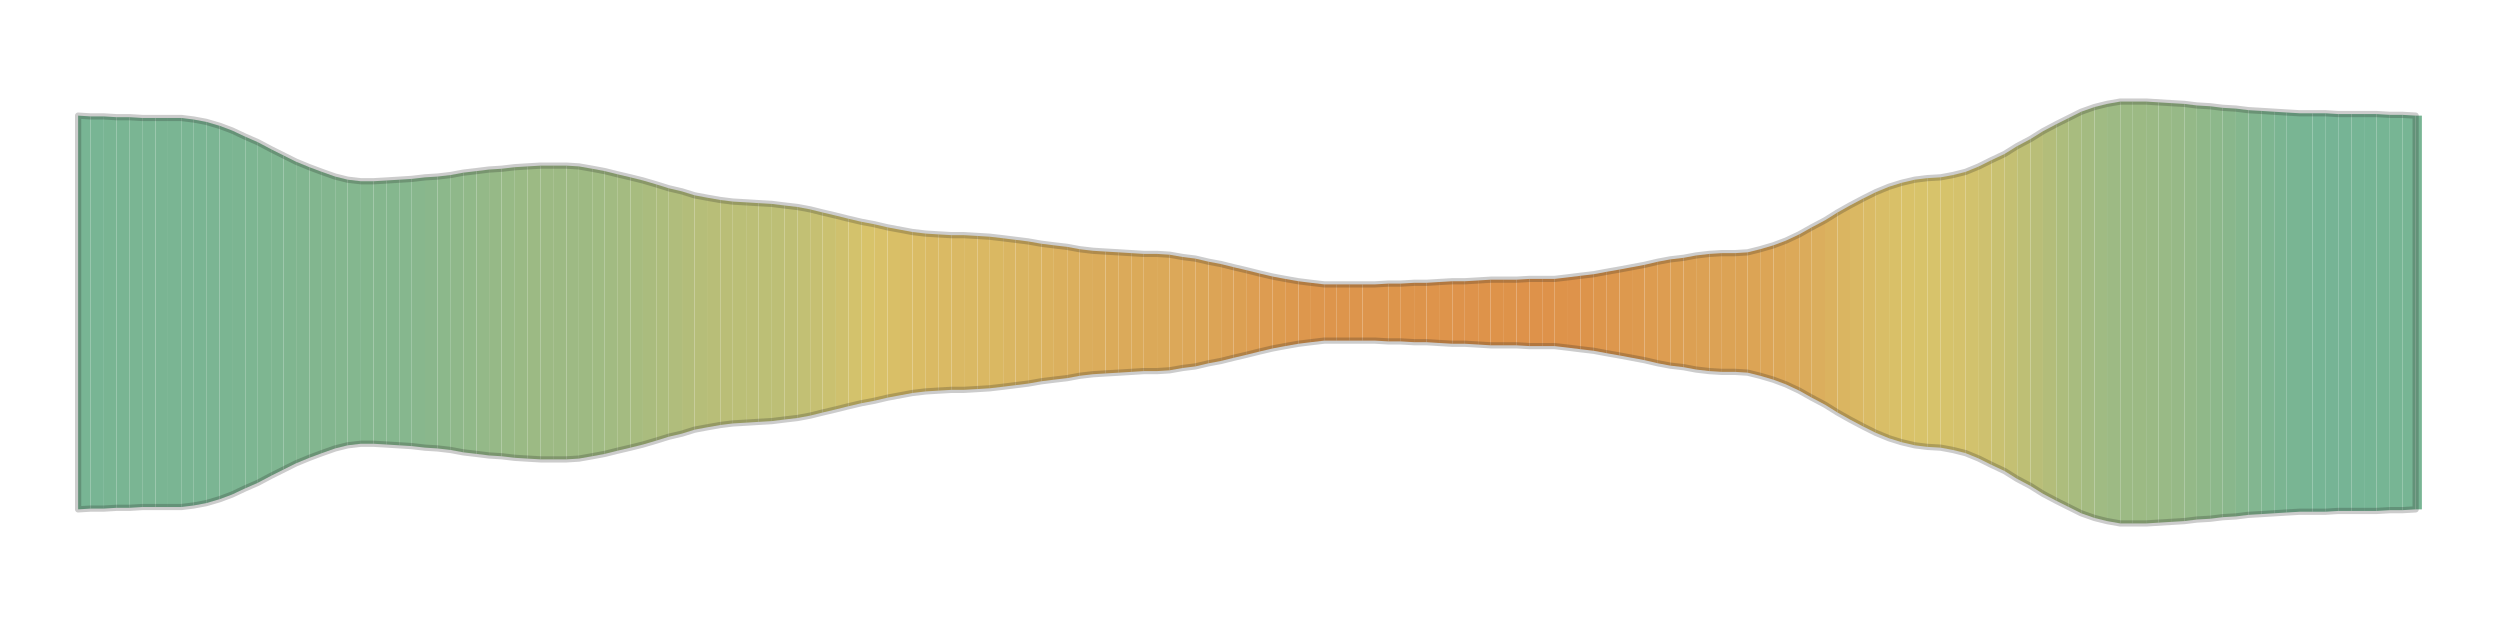
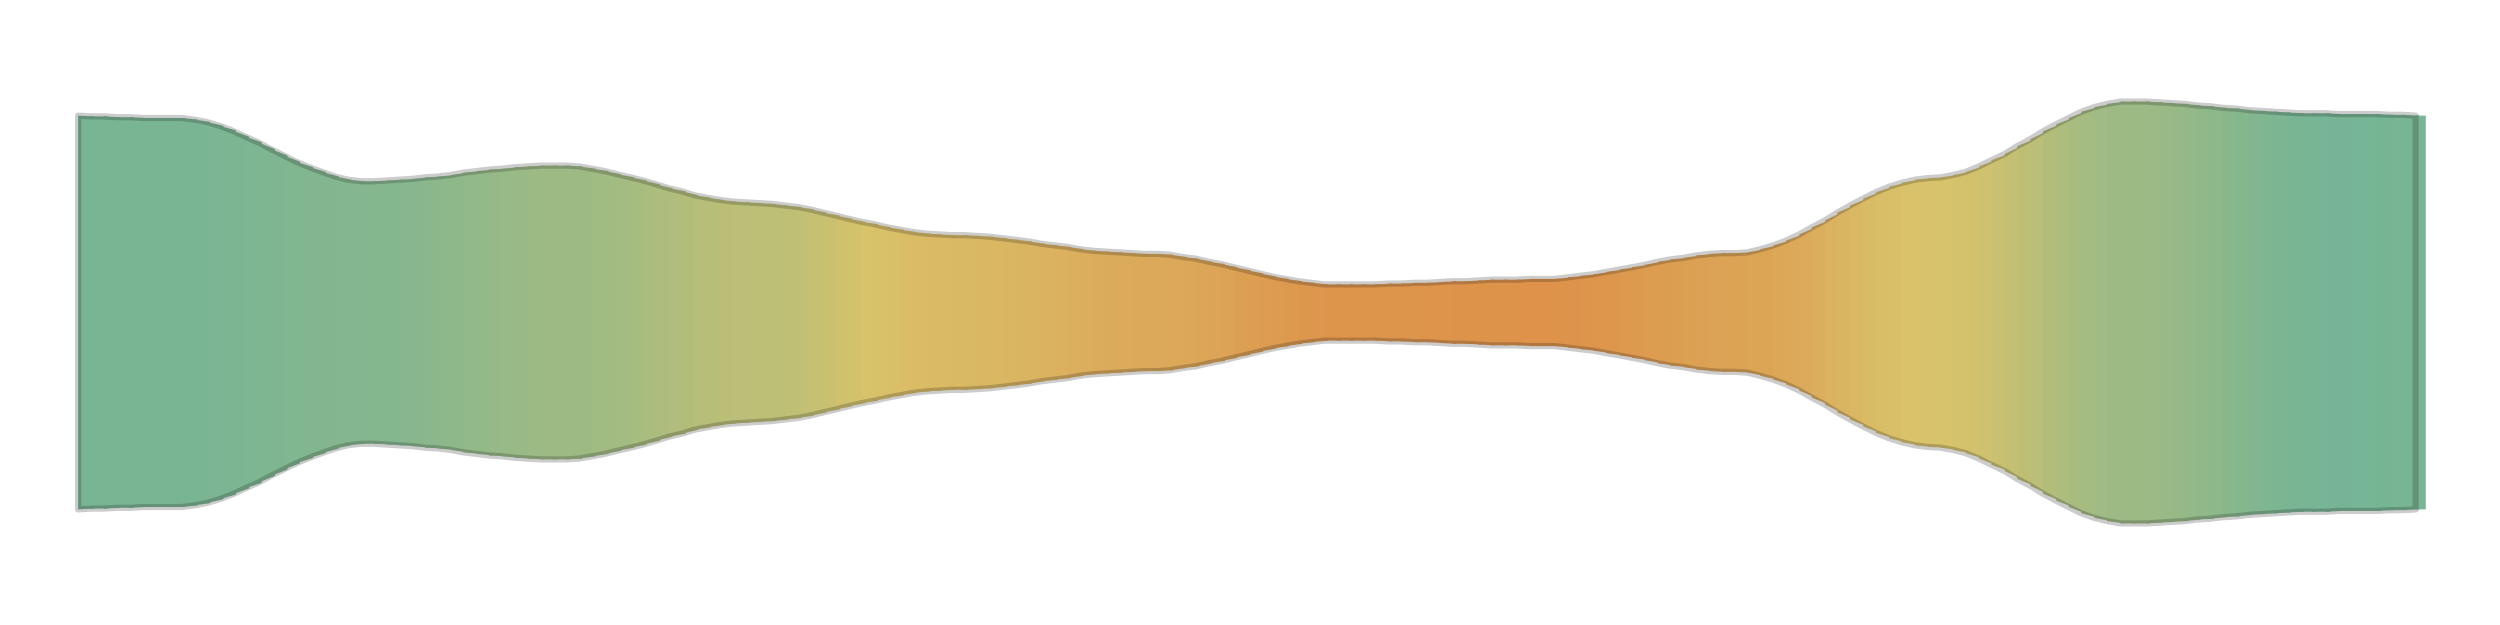
<svg xmlns="http://www.w3.org/2000/svg" viewBox="0 0 320 80" role="img">
-   <path d="M10.0 14.8 L11.6 14.9 L11.6 65.1 L10.0 65.2 Z" fill="rgb(120, 181, 148)" />
-   <path d="M11.6 14.9 L13.3 14.9 L13.3 65.1 L11.6 65.1 Z" fill="rgb(120, 181, 148)" />
-   <path d="M13.3 14.9 L14.9 15.0 L14.9 65.0 L13.3 65.1 Z" fill="rgb(121, 181, 147)" />
-   <path d="M14.9 15.0 L16.6 15.0 L16.6 65.0 L14.9 65.0 Z" fill="rgb(121, 181, 147)" />
-   <path d="M16.6 15.0 L18.2 15.1 L18.2 64.9 L16.6 65.0 Z" fill="rgb(122, 181, 147)" />
-   <path d="M18.2 15.1 L19.9 15.1 L19.9 64.9 L18.2 64.9 Z" fill="rgb(122, 181, 147)" />
-   <path d="M19.9 15.1 L21.5 15.1 L21.5 64.9 L19.9 64.9 Z" fill="rgb(122, 181, 147)" />
-   <path d="M21.5 15.1 L23.2 15.1 L23.2 64.9 L21.5 64.9 Z" fill="rgb(122, 181, 147)" />
-   <path d="M23.2 15.1 L24.8 15.3 L24.8 64.7 L23.2 64.9 Z" fill="rgb(122, 181, 147)" />
-   <path d="M24.8 15.3 L26.4 15.6 L26.4 64.4 L24.8 64.7 Z" fill="rgb(122, 181, 147)" />
-   <path d="M26.4 15.6 L28.1 16.1 L28.1 63.9 L26.4 64.4 Z" fill="rgb(123, 181, 147)" />
-   <path d="M28.1 16.1 L29.7 16.7 L29.7 63.3 L28.1 63.9 Z" fill="rgb(123, 181, 146)" />
-   <path d="M29.7 16.7 L31.4 17.5 L31.4 62.5 L29.7 63.3 Z" fill="rgb(124, 181, 146)" />
-   <path d="M31.4 17.5 L33.0 18.2 L33.0 61.8 L31.4 62.5 Z" fill="rgb(125, 182, 146)" />
-   <path d="M33.0 18.2 L34.7 19.1 L34.7 60.9 L33.0 61.8 Z" fill="rgb(126, 182, 145)" />
-   <path d="M34.7 19.1 L36.3 19.9 L36.3 60.1 L34.7 60.9 Z" fill="rgb(127, 182, 145)" />
-   <path d="M36.3 19.9 L37.9 20.7 L37.9 59.3 L36.3 60.1 Z" fill="rgb(128, 182, 144)" />
-   <path d="M37.9 20.7 L39.6 21.4 L39.6 58.6 L37.9 59.3 Z" fill="rgb(129, 182, 144)" />
-   <path d="M39.6 21.4 L41.2 22.0 L41.2 58.0 L39.6 58.6 Z" fill="rgb(130, 182, 143)" />
-   <path d="M41.2 22.0 L42.9 22.6 L42.9 57.4 L41.2 58.0 Z" fill="rgb(131, 182, 143)" />
-   <path d="M42.9 22.6 L44.5 23.0 L44.5 57.0 L42.9 57.4 Z" fill="rgb(132, 183, 143)" />
-   <path d="M44.5 23.0 L46.2 23.2 L46.2 56.8 L44.5 57.0 Z" fill="rgb(132, 183, 143)" />
-   <path d="M46.2 23.2 L47.8 23.2 L47.8 56.8 L46.2 56.8 Z" fill="rgb(132, 183, 142)" />
-   <path d="M47.8 23.2 L49.5 23.1 L49.5 56.9 L47.8 56.8 Z" fill="rgb(133, 183, 142)" />
-   <path d="M49.5 23.1 L51.1 23.0 L51.1 57.0 L49.5 56.9 Z" fill="rgb(133, 183, 142)" />
-   <path d="M51.1 23.0 L52.7 22.9 L52.7 57.1 L51.1 57.0 Z" fill="rgb(134, 183, 142)" />
-   <path d="M52.7 22.9 L54.4 22.7 L54.4 57.3 L52.7 57.1 Z" fill="rgb(136, 183, 141)" />
-   <path d="M54.4 22.7 L56.0 22.6 L56.0 57.4 L54.4 57.3 Z" fill="rgb(138, 183, 140)" />
-   <path d="M56.0 22.6 L57.7 22.4 L57.7 57.6 L56.0 57.4 Z" fill="rgb(140, 184, 139)" />
-   <path d="M57.7 22.4 L59.3 22.1 L59.3 57.9 L57.7 57.6 Z" fill="rgb(143, 184, 138)" />
-   <path d="M59.3 22.1 L61.0 21.9 L61.0 58.1 L59.3 57.9 Z" fill="rgb(145, 185, 137)" />
-   <path d="M61.0 21.9 L62.6 21.7 L62.6 58.3 L61.0 58.1 Z" fill="rgb(148, 185, 136)" />
-   <path d="M62.6 21.7 L64.2 21.6 L64.2 58.4 L62.6 58.3 Z" fill="rgb(150, 185, 135)" />
-   <path d="M64.2 21.6 L65.9 21.4 L65.9 58.6 L64.2 58.4 Z" fill="rgb(152, 186, 134)" />
-   <path d="M65.9 21.4 L67.5 21.3 L67.5 58.7 L65.9 58.6 Z" fill="rgb(154, 186, 133)" />
-   <path d="M67.5 21.3 L69.2 21.2 L69.2 58.8 L67.5 58.7 Z" fill="rgb(156, 186, 132)" />
-   <path d="M69.2 21.2 L70.8 21.2 L70.8 58.8 L69.2 58.8 Z" fill="rgb(157, 186, 132)" />
-   <path d="M70.8 21.2 L72.5 21.2 L72.5 58.8 L70.8 58.8 Z" fill="rgb(157, 186, 132)" />
-   <path d="M72.5 21.2 L74.1 21.3 L74.1 58.7 L72.5 58.8 Z" fill="rgb(158, 186, 132)" />
-   <path d="M74.1 21.3 L75.8 21.6 L75.8 58.4 L74.1 58.7 Z" fill="rgb(158, 186, 131)" />
-   <path d="M75.8 21.6 L77.4 21.9 L77.4 58.1 L75.8 58.4 Z" fill="rgb(160, 187, 131)" />
-   <path d="M77.4 21.9 L79.0 22.3 L79.0 57.7 L77.4 58.1 Z" fill="rgb(162, 187, 130)" />
-   <path d="M79.0 22.3 L80.7 22.7 L80.7 57.3 L79.0 57.7 Z" fill="rgb(164, 187, 129)" />
-   <path d="M80.7 22.7 L82.3 23.1 L82.3 56.9 L80.7 57.3 Z" fill="rgb(167, 188, 127)" />
-   <path d="M82.3 23.1 L84.0 23.6 L84.0 56.4 L82.3 56.9 Z" fill="rgb(170, 188, 126)" />
-   <path d="M84.0 23.6 L85.6 24.1 L85.6 55.9 L84.0 56.4 Z" fill="rgb(173, 189, 125)" />
-   <path d="M85.6 24.1 L87.3 24.5 L87.3 55.5 L85.6 55.9 Z" fill="rgb(176, 189, 124)" />
-   <path d="M87.3 24.5 L88.9 25.0 L88.9 55.0 L87.3 55.5 Z" fill="rgb(179, 189, 122)" />
-   <path d="M88.9 25.0 L90.5 25.3 L90.5 54.7 L88.9 55.0 Z" fill="rgb(182, 190, 121)" />
-   <path d="M90.5 25.3 L92.2 25.6 L92.2 54.4 L90.5 54.7 Z" fill="rgb(184, 190, 120)" />
-   <path d="M92.2 25.6 L93.8 25.8 L93.8 54.2 L92.2 54.4 Z" fill="rgb(186, 190, 119)" />
-   <path d="M93.8 25.8 L95.5 25.9 L95.5 54.1 L93.8 54.2 Z" fill="rgb(187, 191, 119)" />
-   <path d="M95.5 25.9 L97.1 26.0 L97.1 54.0 L95.5 54.1 Z" fill="rgb(188, 191, 119)" />
-   <path d="M97.1 26.0 L98.8 26.1 L98.8 53.9 L97.1 54.0 Z" fill="rgb(188, 191, 118)" />
-   <path d="M98.8 26.1 L100.4 26.3 L100.4 53.7 L98.8 53.9 Z" fill="rgb(189, 191, 118)" />
-   <path d="M100.4 26.3 L102.1 26.5 L102.1 53.5 L100.4 53.7 Z" fill="rgb(191, 191, 117)" />
-   <path d="M102.1 26.5 L103.7 26.8 L103.7 53.2 L102.1 53.5 Z" fill="rgb(194, 192, 116)" />
-   <path d="M103.7 26.8 L105.3 27.2 L105.3 52.8 L103.7 53.2 Z" fill="rgb(198, 192, 114)" />
-   <path d="M105.3 27.2 L107.0 27.6 L107.0 52.4 L105.3 52.8 Z" fill="rgb(202, 193, 112)" />
-   <path d="M107.0 27.6 L108.6 28.0 L108.6 52.0 L107.0 52.4 Z" fill="rgb(207, 193, 110)" />
-   <path d="M108.6 28.0 L110.3 28.4 L110.3 51.6 L108.6 52.0 Z" fill="rgb(211, 194, 108)" />
-   <path d="M110.3 28.4 L111.9 28.7 L111.9 51.3 L110.3 51.6 Z" fill="rgb(216, 195, 106)" />
-   <path d="M111.9 28.7 L113.6 29.1 L113.6 50.9 L111.9 51.3 Z" fill="rgb(217, 193, 105)" />
-   <path d="M113.6 29.1 L115.2 29.4 L115.2 50.6 L113.6 50.9 Z" fill="rgb(217, 191, 103)" />
-   <path d="M115.2 29.4 L116.8 29.7 L116.8 50.3 L115.2 50.6 Z" fill="rgb(218, 189, 102)" />
-   <path d="M116.8 29.7 L118.5 29.9 L118.5 50.1 L116.8 50.3 Z" fill="rgb(218, 188, 101)" />
-   <path d="M118.5 29.9 L120.1 30.0 L120.1 50.0 L118.5 50.1 Z" fill="rgb(218, 186, 100)" />
-   <path d="M120.1 30.0 L121.8 30.1 L121.8 49.9 L120.1 50.0 Z" fill="rgb(218, 186, 100)" />
-   <path d="M121.8 30.1 L123.4 30.1 L123.4 49.9 L121.8 49.9 Z" fill="rgb(218, 185, 100)" />
-   <path d="M123.4 30.1 L125.1 30.2 L125.1 49.8 L123.4 49.9 Z" fill="rgb(218, 185, 100)" />
-   <path d="M125.1 30.2 L126.7 30.3 L126.7 49.7 L125.1 49.8 Z" fill="rgb(218, 184, 99)" />
-   <path d="M126.7 30.3 L128.4 30.5 L128.4 49.5 L126.7 49.7 Z" fill="rgb(218, 184, 98)" />
-   <path d="M128.4 30.5 L130.0 30.7 L130.0 49.3 L128.4 49.5 Z" fill="rgb(218, 182, 98)" />
-   <path d="M130.0 30.7 L131.6 30.9 L131.6 49.1 L130.0 49.3 Z" fill="rgb(218, 181, 97)" />
-   <path d="M131.6 30.9 L133.3 31.2 L133.3 48.8 L131.6 49.1 Z" fill="rgb(218, 180, 96)" />
-   <path d="M133.3 31.2 L134.9 31.4 L134.9 48.6 L133.3 48.8 Z" fill="rgb(219, 178, 95)" />
-   <path d="M134.9 31.4 L136.6 31.6 L136.6 48.4 L134.9 48.6 Z" fill="rgb(219, 176, 94)" />
-   <path d="M136.6 31.6 L138.2 31.9 L138.2 48.1 L136.6 48.4 Z" fill="rgb(219, 175, 93)" />
-   <path d="M138.2 31.9 L139.9 32.1 L139.9 47.9 L138.2 48.1 Z" fill="rgb(219, 173, 92)" />
-   <path d="M139.9 32.1 L141.5 32.2 L141.5 47.8 L139.9 47.9 Z" fill="rgb(219, 172, 91)" />
-   <path d="M141.5 32.2 L143.2 32.3 L143.2 47.7 L141.5 47.8 Z" fill="rgb(219, 171, 90)" />
-   <path d="M143.2 32.3 L144.8 32.4 L144.8 47.6 L143.2 47.7 Z" fill="rgb(219, 170, 90)" />
-   <path d="M144.8 32.4 L146.4 32.5 L146.4 47.5 L144.8 47.6 Z" fill="rgb(219, 170, 89)" />
-   <path d="M146.4 32.5 L148.1 32.5 L148.1 47.5 L146.4 47.5 Z" fill="rgb(219, 169, 89)" />
-   <path d="M148.1 32.5 L149.7 32.6 L149.7 47.4 L148.1 47.5 Z" fill="rgb(219, 169, 89)" />
-   <path d="M149.7 32.6 L151.4 32.9 L151.4 47.1 L149.7 47.4 Z" fill="rgb(220, 168, 89)" />
-   <path d="M151.4 32.9 L153.0 33.1 L153.0 46.9 L151.4 47.1 Z" fill="rgb(220, 167, 88)" />
-   <path d="M153.0 33.1 L154.7 33.5 L154.7 46.5 L153.0 46.9 Z" fill="rgb(220, 166, 87)" />
-   <path d="M154.7 33.5 L156.3 33.8 L156.3 46.2 L154.7 46.5 Z" fill="rgb(220, 164, 86)" />
-   <path d="M156.3 33.8 L157.9 34.2 L157.9 45.8 L156.3 46.2 Z" fill="rgb(220, 162, 85)" />
-   <path d="M157.9 34.2 L159.6 34.6 L159.6 45.4 L157.9 45.8 Z" fill="rgb(220, 160, 83)" />
-   <path d="M159.6 34.6 L161.2 35.0 L161.2 45.0 L159.6 45.4 Z" fill="rgb(221, 158, 82)" />
-   <path d="M161.2 35.0 L162.9 35.4 L162.9 44.6 L161.2 45.0 Z" fill="rgb(221, 156, 81)" />
-   <path d="M162.9 35.4 L164.5 35.7 L164.5 44.3 L162.9 44.6 Z" fill="rgb(221, 155, 79)" />
-   <path d="M164.5 35.7 L166.2 36.0 L166.2 44.0 L164.5 44.3 Z" fill="rgb(221, 153, 78)" />
-   <path d="M166.2 36.0 L167.8 36.2 L167.8 43.8 L166.2 44.0 Z" fill="rgb(221, 151, 77)" />
-   <path d="M167.8 36.2 L169.5 36.4 L169.5 43.6 L167.8 43.8 Z" fill="rgb(221, 150, 77)" />
-   <path d="M169.5 36.4 L171.1 36.4 L171.1 43.6 L169.5 43.6 Z" fill="rgb(221, 149, 76)" />
-   <path d="M171.1 36.4 L172.7 36.4 L172.7 43.6 L171.1 43.6 Z" fill="rgb(221, 149, 76)" />
-   <path d="M172.7 36.4 L174.4 36.4 L174.4 43.6 L172.7 43.6 Z" fill="rgb(221, 149, 76)" />
-   <path d="M174.4 36.4 L176.0 36.4 L176.0 43.6 L174.4 43.6 Z" fill="rgb(221, 149, 76)" />
-   <path d="M176.0 36.4 L177.7 36.3 L177.7 43.7 L176.0 43.6 Z" fill="rgb(221, 149, 76)" />
-   <path d="M177.7 36.3 L179.3 36.3 L179.3 43.7 L177.7 43.7 Z" fill="rgb(221, 149, 75)" />
-   <path d="M179.3 36.3 L181.0 36.2 L181.0 43.8 L179.3 43.7 Z" fill="rgb(221, 148, 75)" />
-   <path d="M181.0 36.2 L182.6 36.2 L182.6 43.8 L181.0 43.8 Z" fill="rgb(221, 148, 75)" />
-   <path d="M182.6 36.2 L184.2 36.1 L184.2 43.9 L182.6 43.8 Z" fill="rgb(222, 148, 75)" />
-   <path d="M184.2 36.1 L185.9 36.0 L185.9 44.0 L184.2 43.9 Z" fill="rgb(222, 148, 75)" />
-   <path d="M185.9 36.0 L187.5 36.0 L187.5 44.0 L185.9 44.0 Z" fill="rgb(222, 147, 75)" />
-   <path d="M187.5 36.0 L189.2 35.9 L189.2 44.1 L187.5 44.0 Z" fill="rgb(222, 147, 75)" />
-   <path d="M189.2 35.9 L190.8 35.8 L190.8 44.2 L189.2 44.1 Z" fill="rgb(222, 147, 74)" />
-   <path d="M190.8 35.8 L192.5 35.8 L192.5 44.2 L190.8 44.2 Z" fill="rgb(222, 147, 74)" />
-   <path d="M192.5 35.8 L194.1 35.8 L194.1 44.2 L192.5 44.2 Z" fill="rgb(222, 147, 74)" />
-   <path d="M194.1 35.8 L195.8 35.7 L195.8 44.3 L194.1 44.2 Z" fill="rgb(222, 146, 74)" />
-   <path d="M195.8 35.7 L197.4 35.7 L197.4 44.3 L195.8 44.3 Z" fill="rgb(222, 146, 74)" />
-   <path d="M197.4 35.7 L199.0 35.7 L199.0 44.3 L197.4 44.3 Z" fill="rgb(222, 146, 74)" />
-   <path d="M199.0 35.7 L200.7 35.5 L200.7 44.5 L199.0 44.3 Z" fill="rgb(222, 147, 74)" />
-   <path d="M200.7 35.5 L202.3 35.3 L202.3 44.7 L200.7 44.5 Z" fill="rgb(222, 147, 75)" />
-   <path d="M202.3 35.3 L204.0 35.1 L204.0 44.9 L202.3 44.7 Z" fill="rgb(221, 148, 75)" />
-   <path d="M204.0 35.1 L205.6 34.8 L205.6 45.2 L204.0 44.9 Z" fill="rgb(221, 150, 76)" />
-   <path d="M205.6 34.8 L207.3 34.5 L207.3 45.5 L205.6 45.2 Z" fill="rgb(221, 151, 77)" />
-   <path d="M207.3 34.5 L208.9 34.2 L208.9 45.8 L207.3 45.5 Z" fill="rgb(221, 153, 78)" />
-   <path d="M208.9 34.2 L210.5 33.9 L210.5 46.1 L208.9 45.8 Z" fill="rgb(221, 154, 79)" />
-   <path d="M210.5 33.9 L212.2 33.5 L212.2 46.5 L210.5 46.1 Z" fill="rgb(221, 156, 80)" />
-   <path d="M212.2 33.5 L213.8 33.2 L213.8 46.8 L212.2 46.5 Z" fill="rgb(221, 157, 81)" />
-   <path d="M213.8 33.2 L215.5 33.0 L215.5 47.0 L213.8 46.8 Z" fill="rgb(220, 159, 82)" />
-   <path d="M215.5 33.0 L217.1 32.7 L217.1 47.3 L215.5 47.0 Z" fill="rgb(220, 160, 83)" />
-   <path d="M217.1 32.7 L218.8 32.5 L218.8 47.5 L217.1 47.3 Z" fill="rgb(220, 161, 84)" />
-   <path d="M218.8 32.5 L220.4 32.4 L220.4 47.6 L218.8 47.5 Z" fill="rgb(220, 162, 85)" />
-   <path d="M220.4 32.4 L222.1 32.4 L222.1 47.6 L220.4 47.6 Z" fill="rgb(220, 163, 85)" />
-   <path d="M222.1 32.4 L223.7 32.3 L223.7 47.7 L222.1 47.6 Z" fill="rgb(220, 163, 85)" />
-   <path d="M223.7 32.3 L225.3 31.9 L225.3 48.1 L223.7 47.7 Z" fill="rgb(220, 164, 85)" />
-   <path d="M225.3 31.9 L227.0 31.4 L227.0 48.6 L225.3 48.1 Z" fill="rgb(220, 165, 86)" />
-   <path d="M227.0 31.4 L228.6 30.8 L228.6 49.2 L227.0 48.6 Z" fill="rgb(220, 167, 87)" />
-   <path d="M228.6 30.8 L230.3 30.0 L230.3 50.0 L228.6 49.2 Z" fill="rgb(220, 169, 89)" />
-   <path d="M230.3 30.0 L231.9 29.1 L231.9 50.9 L230.3 50.0 Z" fill="rgb(219, 171, 91)" />
-   <path d="M231.9 29.1 L233.6 28.2 L233.6 51.8 L231.9 50.9 Z" fill="rgb(219, 174, 93)" />
-   <path d="M233.6 28.2 L235.2 27.2 L235.2 52.8 L233.6 51.8 Z" fill="rgb(219, 178, 95)" />
-   <path d="M235.2 27.2 L236.8 26.3 L236.8 53.7 L235.2 52.8 Z" fill="rgb(218, 181, 97)" />
-   <path d="M236.8 26.3 L238.5 25.4 L238.5 54.6 L236.8 53.7 Z" fill="rgb(218, 184, 99)" />
-   <path d="M238.5 25.4 L240.1 24.6 L240.1 55.4 L238.5 54.6 Z" fill="rgb(218, 187, 101)" />
-   <path d="M240.1 24.6 L241.8 23.9 L241.8 56.1 L240.1 55.4 Z" fill="rgb(217, 190, 103)" />
-   <path d="M241.8 23.9 L243.4 23.4 L243.4 56.6 L241.8 56.1 Z" fill="rgb(217, 192, 104)" />
-   <path d="M243.4 23.4 L245.1 23.0 L245.1 57.0 L243.4 56.6 Z" fill="rgb(217, 194, 105)" />
-   <path d="M245.1 23.0 L246.7 22.8 L246.7 57.2 L245.1 57.0 Z" fill="rgb(216, 195, 106)" />
-   <path d="M246.7 22.8 L248.4 22.7 L248.4 57.3 L246.7 57.2 Z" fill="rgb(215, 195, 107)" />
-   <path d="M248.4 22.7 L250.0 22.4 L250.0 57.6 L248.4 57.3 Z" fill="rgb(214, 195, 107)" />
-   <path d="M250.0 22.4 L251.6 22.0 L251.6 58.0 L250.0 57.6 Z" fill="rgb(213, 194, 108)" />
-   <path d="M251.6 22.0 L253.3 21.3 L253.3 58.7 L251.6 58.0 Z" fill="rgb(210, 194, 109)" />
-   <path d="M253.3 21.3 L254.9 20.5 L254.9 59.5 L253.3 58.7 Z" fill="rgb(206, 193, 111)" />
-   <path d="M254.9 20.5 L256.6 19.7 L256.6 60.3 L254.9 59.5 Z" fill="rgb(201, 193, 113)" />
-   <path d="M256.6 19.7 L258.2 18.7 L258.2 61.3 L256.6 60.3 Z" fill="rgb(196, 192, 115)" />
-   <path d="M258.2 18.7 L259.9 17.8 L259.9 62.2 L258.2 61.3 Z" fill="rgb(190, 191, 117)" />
-   <path d="M259.9 17.8 L261.5 16.8 L261.5 63.2 L259.9 62.2 Z" fill="rgb(185, 190, 120)" />
-   <path d="M261.5 16.8 L263.2 15.9 L263.2 64.1 L261.5 63.2 Z" fill="rgb(179, 189, 122)" />
-   <path d="M263.2 15.9 L264.8 15.1 L264.8 64.9 L263.2 64.1 Z" fill="rgb(173, 189, 125)" />
-   <path d="M264.8 15.1 L266.4 14.3 L266.4 65.7 L264.8 64.9 Z" fill="rgb(168, 188, 127)" />
-   <path d="M266.4 14.3 L268.1 13.7 L268.1 66.3 L266.4 65.7 Z" fill="rgb(164, 187, 129)" />
-   <path d="M268.1 13.7 L269.7 13.3 L269.7 66.7 L268.1 66.3 Z" fill="rgb(160, 187, 131)" />
-   <path d="M269.7 13.3 L271.4 13.0 L271.4 67.0 L269.7 66.7 Z" fill="rgb(157, 186, 132)" />
-   <path d="M271.4 13.0 L273.0 13.0 L273.0 67.0 L271.4 67.0 Z" fill="rgb(156, 186, 132)" />
-   <path d="M273.0 13.0 L274.7 13.0 L274.7 67.0 L273.0 67.0 Z" fill="rgb(156, 186, 132)" />
-   <path d="M274.7 13.0 L276.3 13.1 L276.3 66.9 L274.7 67.0 Z" fill="rgb(155, 186, 133)" />
-   <path d="M276.3 13.1 L277.9 13.2 L277.9 66.8 L276.3 66.9 Z" fill="rgb(153, 186, 134)" />
-   <path d="M277.9 13.2 L279.6 13.3 L279.6 66.7 L277.9 66.8 Z" fill="rgb(151, 185, 135)" />
-   <path d="M279.6 13.3 L281.2 13.5 L281.2 66.5 L279.6 66.7 Z" fill="rgb(148, 185, 136)" />
-   <path d="M281.2 13.5 L282.9 13.6 L282.9 66.4 L281.2 66.5 Z" fill="rgb(144, 184, 137)" />
-   <path d="M282.9 13.6 L284.5 13.8 L284.5 66.2 L282.9 66.4 Z" fill="rgb(141, 184, 139)" />
-   <path d="M284.5 13.8 L286.2 13.9 L286.2 66.1 L284.5 66.2 Z" fill="rgb(137, 183, 140)" />
-   <path d="M286.2 13.9 L287.8 14.1 L287.8 65.9 L286.2 66.1 Z" fill="rgb(133, 183, 142)" />
-   <path d="M287.8 14.1 L289.5 14.2 L289.5 65.8 L287.8 65.9 Z" fill="rgb(130, 182, 144)" />
-   <path d="M289.5 14.2 L291.1 14.3 L291.1 65.7 L289.5 65.8 Z" fill="rgb(126, 182, 145)" />
-   <path d="M291.1 14.3 L292.7 14.4 L292.7 65.6 L291.1 65.7 Z" fill="rgb(123, 181, 146)" />
-   <path d="M292.7 14.4 L294.4 14.5 L294.4 65.5 L292.7 65.6 Z" fill="rgb(121, 181, 147)" />
-   <path d="M294.4 14.5 L296.0 14.5 L296.0 65.5 L294.4 65.5 Z" fill="rgb(119, 181, 148)" />
-   <path d="M296.0 14.5 L297.7 14.5 L297.7 65.5 L296.0 65.5 Z" fill="rgb(118, 181, 149)" />
-   <path d="M297.7 14.5 L299.3 14.6 L299.3 65.4 L297.7 65.5 Z" fill="rgb(118, 180, 149)" />
-   <path d="M299.3 14.6 L301.0 14.6 L301.0 65.4 L299.3 65.4 Z" fill="rgb(118, 180, 149)" />
-   <path d="M301.0 14.6 L302.6 14.6 L302.6 65.4 L301.0 65.4 Z" fill="rgb(118, 181, 149)" />
-   <path d="M302.6 14.6 L304.2 14.6 L304.2 65.4 L302.6 65.4 Z" fill="rgb(118, 181, 149)" />
-   <path d="M304.2 14.6 L305.9 14.7 L305.9 65.3 L304.2 65.4 Z" fill="rgb(118, 181, 148)" />
-   <path d="M305.9 14.7 L307.5 14.7 L307.5 65.3 L305.9 65.3 Z" fill="rgb(119, 181, 148)" />
-   <path d="M307.5 14.7 L309.2 14.8 L309.2 65.2 L307.5 65.3 Z" fill="rgb(119, 181, 148)" />
-   <path d="M309.2 14.8 L310.0 14.8 L310.0 65.2 L309.2 65.2 Z" fill="rgb(120, 181, 148)" />
+   <path d="M10.0 14.8 L12.1 14.9 L12.1 65.1 L10.0 65.2 Z" fill="rgb(120, 181, 148)" />
+   <path d="M11.6 14.9 L13.8 14.9 L13.8 65.1 L11.6 65.1 Z" fill="rgb(120, 181, 148)" />
+   <path d="M13.3 14.9 L15.4 15.0 L15.4 65.0 L13.3 65.1 Z" fill="rgb(121, 181, 147)" />
+   <path d="M14.9 15.0 L17.1 15.0 L17.1 65.0 L14.9 65.0 Z" fill="rgb(121, 181, 147)" />
+   <path d="M16.6 15.0 L18.7 15.1 L18.7 64.9 L16.6 65.0 Z" fill="rgb(122, 181, 147)" />
+   <path d="M18.2 15.1 L20.4 15.1 L20.4 64.9 L18.2 64.9 Z" fill="rgb(122, 181, 147)" />
+   <path d="M19.9 15.1 L22.0 15.1 L22.0 64.9 L19.9 64.9 Z" fill="rgb(122, 181, 147)" />
+   <path d="M21.5 15.1 L23.7 15.1 L23.7 64.9 L21.5 64.9 Z" fill="rgb(122, 181, 147)" />
+   <path d="M23.2 15.1 L25.3 15.3 L25.3 64.7 L23.2 64.9 Z" fill="rgb(122, 181, 147)" />
+   <path d="M24.8 15.3 L26.9 15.6 L26.9 64.4 L24.8 64.7 Z" fill="rgb(122, 181, 147)" />
+   <path d="M26.4 15.6 L28.6 16.1 L28.6 63.9 L26.4 64.4 Z" fill="rgb(123, 181, 147)" />
+   <path d="M28.1 16.1 L30.2 16.7 L30.2 63.3 L28.1 63.9 Z" fill="rgb(123, 181, 146)" />
+   <path d="M29.7 16.7 L31.9 17.5 L31.9 62.5 L29.7 63.3 Z" fill="rgb(124, 181, 146)" />
+   <path d="M31.4 17.5 L33.5 18.2 L33.5 61.8 L31.4 62.5 Z" fill="rgb(125, 182, 146)" />
+   <path d="M33.0 18.2 L35.2 19.1 L35.2 60.9 L33.0 61.8 Z" fill="rgb(126, 182, 145)" />
+   <path d="M34.7 19.1 L36.8 19.9 L36.8 60.1 L34.7 60.9 Z" fill="rgb(127, 182, 145)" />
+   <path d="M36.3 19.9 L38.4 20.7 L38.4 59.3 L36.3 60.1 Z" fill="rgb(128, 182, 144)" />
+   <path d="M37.9 20.7 L40.1 21.4 L40.1 58.6 L37.9 59.3 Z" fill="rgb(129, 182, 144)" />
+   <path d="M39.6 21.4 L41.7 22.0 L41.7 58.0 L39.6 58.6 Z" fill="rgb(130, 182, 143)" />
+   <path d="M41.2 22.0 L43.4 22.6 L43.4 57.4 L41.2 58.0 Z" fill="rgb(131, 182, 143)" />
+   <path d="M42.9 22.6 L45.0 23.0 L45.0 57.0 L42.9 57.4 Z" fill="rgb(132, 183, 143)" />
+   <path d="M44.5 23.0 L46.7 23.2 L46.7 56.8 L44.5 57.0 Z" fill="rgb(132, 183, 143)" />
+   <path d="M46.2 23.2 L48.3 23.2 L48.3 56.8 L46.2 56.8 Z" fill="rgb(132, 183, 142)" />
+   <path d="M47.8 23.2 L50.0 23.1 L50.0 56.9 L47.8 56.8 Z" fill="rgb(133, 183, 142)" />
+   <path d="M49.5 23.1 L51.6 23.0 L51.6 57.0 L49.5 56.9 Z" fill="rgb(133, 183, 142)" />
+   <path d="M51.1 23.0 L53.2 22.9 L53.2 57.1 L51.1 57.0 Z" fill="rgb(134, 183, 142)" />
+   <path d="M52.7 22.9 L54.9 22.7 L54.9 57.3 L52.7 57.1 Z" fill="rgb(136, 183, 141)" />
+   <path d="M54.4 22.7 L56.5 22.6 L56.5 57.4 L54.4 57.3 Z" fill="rgb(138, 183, 140)" />
+   <path d="M56.0 22.6 L58.2 22.4 L58.2 57.6 L56.0 57.4 Z" fill="rgb(140, 184, 139)" />
+   <path d="M57.7 22.4 L59.8 22.1 L59.8 57.9 L57.7 57.6 Z" fill="rgb(143, 184, 138)" />
+   <path d="M59.3 22.1 L61.5 21.9 L61.5 58.1 L59.3 57.9 Z" fill="rgb(145, 185, 137)" />
+   <path d="M61.0 21.9 L63.1 21.7 L63.1 58.3 L61.0 58.1 Z" fill="rgb(148, 185, 136)" />
+   <path d="M62.6 21.7 L64.7 21.6 L64.7 58.4 L62.6 58.3 Z" fill="rgb(150, 185, 135)" />
+   <path d="M64.2 21.6 L66.4 21.4 L66.4 58.6 L64.2 58.4 Z" fill="rgb(152, 186, 134)" />
+   <path d="M65.9 21.4 L68.0 21.3 L68.0 58.7 L65.9 58.6 Z" fill="rgb(154, 186, 133)" />
+   <path d="M67.5 21.3 L69.7 21.2 L69.7 58.8 L67.5 58.7 Z" fill="rgb(156, 186, 132)" />
+   <path d="M69.2 21.2 L71.3 21.2 L71.3 58.8 L69.2 58.8 Z" fill="rgb(157, 186, 132)" />
+   <path d="M70.8 21.2 L73.0 21.2 L73.0 58.8 L70.8 58.8 Z" fill="rgb(157, 186, 132)" />
+   <path d="M72.5 21.2 L74.6 21.3 L74.6 58.7 L72.5 58.8 Z" fill="rgb(158, 186, 132)" />
+   <path d="M74.1 21.3 L76.3 21.6 L76.3 58.4 L74.1 58.7 Z" fill="rgb(158, 186, 131)" />
+   <path d="M75.8 21.6 L77.9 21.9 L77.9 58.1 L75.8 58.4 Z" fill="rgb(160, 187, 131)" />
+   <path d="M77.4 21.9 L79.5 22.3 L79.5 57.7 L77.4 58.1 Z" fill="rgb(162, 187, 130)" />
+   <path d="M79.0 22.3 L81.2 22.7 L81.2 57.3 L79.0 57.7 Z" fill="rgb(164, 187, 129)" />
+   <path d="M80.7 22.7 L82.8 23.1 L82.8 56.9 L80.7 57.3 Z" fill="rgb(167, 188, 127)" />
+   <path d="M82.3 23.1 L84.5 23.6 L84.5 56.4 L82.3 56.9 Z" fill="rgb(170, 188, 126)" />
+   <path d="M84.0 23.6 L86.1 24.1 L86.1 55.9 L84.0 56.4 Z" fill="rgb(173, 189, 125)" />
+   <path d="M85.6 24.1 L87.8 24.5 L87.8 55.5 L85.6 55.9 Z" fill="rgb(176, 189, 124)" />
+   <path d="M87.3 24.5 L89.4 25.0 L89.4 55.0 L87.3 55.5 Z" fill="rgb(179, 189, 122)" />
+   <path d="M88.9 25.0 L91.0 25.3 L91.0 54.7 L88.9 55.0 Z" fill="rgb(182, 190, 121)" />
+   <path d="M90.5 25.3 L92.7 25.6 L92.7 54.4 L90.5 54.7 Z" fill="rgb(184, 190, 120)" />
+   <path d="M92.2 25.6 L94.3 25.8 L94.3 54.2 L92.2 54.4 Z" fill="rgb(186, 190, 119)" />
+   <path d="M93.8 25.8 L96.0 25.9 L96.0 54.1 L93.8 54.2 Z" fill="rgb(187, 191, 119)" />
+   <path d="M95.5 25.9 L97.6 26.0 L97.6 54.0 L95.5 54.1 Z" fill="rgb(188, 191, 119)" />
+   <path d="M97.1 26.0 L99.3 26.1 L99.3 53.9 L97.1 54.0 Z" fill="rgb(188, 191, 118)" />
+   <path d="M98.8 26.1 L100.9 26.3 L100.9 53.7 L98.8 53.9 Z" fill="rgb(189, 191, 118)" />
+   <path d="M100.4 26.3 L102.6 26.5 L102.6 53.5 L100.4 53.7 Z" fill="rgb(191, 191, 117)" />
+   <path d="M102.1 26.5 L104.2 26.8 L104.2 53.2 L102.1 53.5 Z" fill="rgb(194, 192, 116)" />
+   <path d="M103.7 26.8 L105.8 27.2 L105.8 52.8 L103.7 53.2 Z" fill="rgb(198, 192, 114)" />
+   <path d="M105.3 27.2 L107.5 27.6 L107.5 52.4 L105.3 52.8 Z" fill="rgb(202, 193, 112)" />
+   <path d="M107.0 27.6 L109.1 28.0 L109.1 52.0 L107.0 52.4 Z" fill="rgb(207, 193, 110)" />
+   <path d="M108.6 28.0 L110.8 28.4 L110.8 51.6 L108.6 52.0 Z" fill="rgb(211, 194, 108)" />
+   <path d="M110.3 28.4 L112.4 28.7 L112.4 51.3 L110.3 51.6 Z" fill="rgb(216, 195, 106)" />
+   <path d="M111.9 28.7 L114.1 29.1 L114.1 50.9 L111.9 51.3 Z" fill="rgb(217, 193, 105)" />
+   <path d="M113.6 29.1 L115.7 29.4 L115.7 50.6 L113.6 50.9 Z" fill="rgb(217, 191, 103)" />
+   <path d="M115.2 29.4 L117.3 29.7 L117.3 50.3 L115.2 50.6 Z" fill="rgb(218, 189, 102)" />
+   <path d="M116.8 29.7 L119.0 29.9 L119.0 50.1 L116.8 50.3 Z" fill="rgb(218, 188, 101)" />
+   <path d="M118.5 29.9 L120.6 30.0 L120.6 50.0 L118.5 50.1 Z" fill="rgb(218, 186, 100)" />
+   <path d="M120.1 30.0 L122.3 30.1 L122.3 49.9 L120.1 50.0 Z" fill="rgb(218, 186, 100)" />
+   <path d="M121.8 30.1 L123.9 30.1 L123.9 49.9 L121.8 49.9 Z" fill="rgb(218, 185, 100)" />
+   <path d="M123.4 30.1 L125.6 30.2 L125.6 49.8 L123.4 49.9 Z" fill="rgb(218, 185, 100)" />
+   <path d="M125.1 30.2 L127.2 30.3 L127.2 49.7 L125.1 49.8 Z" fill="rgb(218, 184, 99)" />
+   <path d="M126.7 30.3 L128.9 30.5 L128.9 49.5 L126.7 49.7 Z" fill="rgb(218, 184, 98)" />
+   <path d="M128.4 30.5 L130.5 30.7 L130.5 49.3 L128.4 49.5 Z" fill="rgb(218, 182, 98)" />
+   <path d="M130.0 30.7 L132.1 30.9 L132.1 49.1 L130.0 49.3 Z" fill="rgb(218, 181, 97)" />
+   <path d="M131.6 30.9 L133.8 31.2 L133.8 48.8 L131.6 49.1 Z" fill="rgb(218, 180, 96)" />
+   <path d="M133.3 31.2 L135.4 31.4 L135.4 48.6 L133.3 48.8 Z" fill="rgb(219, 178, 95)" />
+   <path d="M134.9 31.4 L137.1 31.6 L137.1 48.4 L134.9 48.6 Z" fill="rgb(219, 176, 94)" />
+   <path d="M136.6 31.6 L138.7 31.9 L138.7 48.1 L136.6 48.4 Z" fill="rgb(219, 175, 93)" />
+   <path d="M138.2 31.9 L140.4 32.1 L140.4 47.9 L138.2 48.1 Z" fill="rgb(219, 173, 92)" />
+   <path d="M139.9 32.1 L142.0 32.2 L142.0 47.8 L139.9 47.9 Z" fill="rgb(219, 172, 91)" />
+   <path d="M141.5 32.2 L143.7 32.3 L143.7 47.7 L141.5 47.8 Z" fill="rgb(219, 171, 90)" />
+   <path d="M143.2 32.3 L145.3 32.4 L145.3 47.6 L143.2 47.7 Z" fill="rgb(219, 170, 90)" />
+   <path d="M144.8 32.4 L146.9 32.5 L146.9 47.5 L144.8 47.6 Z" fill="rgb(219, 170, 89)" />
+   <path d="M146.4 32.5 L148.6 32.5 L148.6 47.5 L146.4 47.5 Z" fill="rgb(219, 169, 89)" />
+   <path d="M148.1 32.5 L150.2 32.6 L150.2 47.4 L148.1 47.5 Z" fill="rgb(219, 169, 89)" />
+   <path d="M149.7 32.6 L151.9 32.9 L151.9 47.1 L149.7 47.4 Z" fill="rgb(220, 168, 89)" />
+   <path d="M151.4 32.9 L153.5 33.1 L153.5 46.9 L151.4 47.1 Z" fill="rgb(220, 167, 88)" />
+   <path d="M153.0 33.1 L155.2 33.5 L155.2 46.5 L153.0 46.9 Z" fill="rgb(220, 166, 87)" />
+   <path d="M154.7 33.5 L156.8 33.8 L156.8 46.2 L154.7 46.5 Z" fill="rgb(220, 164, 86)" />
+   <path d="M156.3 33.8 L158.4 34.2 L158.4 45.8 L156.3 46.2 Z" fill="rgb(220, 162, 85)" />
+   <path d="M157.9 34.2 L160.1 34.6 L160.1 45.4 L157.9 45.8 Z" fill="rgb(220, 160, 83)" />
+   <path d="M159.6 34.6 L161.7 35.0 L161.7 45.0 L159.6 45.4 Z" fill="rgb(221, 158, 82)" />
+   <path d="M161.2 35.0 L163.4 35.4 L163.4 44.6 L161.2 45.0 Z" fill="rgb(221, 156, 81)" />
+   <path d="M162.9 35.4 L165.0 35.7 L165.0 44.3 L162.9 44.6 Z" fill="rgb(221, 155, 79)" />
+   <path d="M164.5 35.7 L166.7 36.0 L166.7 44.0 L164.5 44.3 Z" fill="rgb(221, 153, 78)" />
+   <path d="M166.2 36.0 L168.3 36.2 L168.3 43.8 L166.2 44.0 Z" fill="rgb(221, 151, 77)" />
+   <path d="M167.8 36.2 L170.0 36.4 L170.0 43.6 L167.8 43.8 Z" fill="rgb(221, 150, 77)" />
+   <path d="M169.5 36.4 L171.6 36.4 L171.6 43.6 L169.5 43.6 Z" fill="rgb(221, 149, 76)" />
+   <path d="M171.1 36.4 L173.2 36.4 L173.2 43.6 L171.1 43.6 Z" fill="rgb(221, 149, 76)" />
+   <path d="M172.7 36.4 L174.9 36.4 L174.9 43.6 L172.7 43.6 Z" fill="rgb(221, 149, 76)" />
+   <path d="M174.4 36.4 L176.5 36.4 L176.5 43.6 L174.4 43.6 Z" fill="rgb(221, 149, 76)" />
+   <path d="M176.0 36.4 L178.2 36.3 L178.2 43.7 L176.0 43.6 Z" fill="rgb(221, 149, 76)" />
+   <path d="M177.7 36.3 L179.8 36.3 L179.8 43.7 L177.7 43.7 Z" fill="rgb(221, 149, 75)" />
+   <path d="M179.3 36.3 L181.5 36.2 L181.5 43.8 L179.3 43.7 Z" fill="rgb(221, 148, 75)" />
+   <path d="M181.0 36.2 L183.1 36.2 L183.1 43.8 L181.0 43.8 Z" fill="rgb(221, 148, 75)" />
+   <path d="M182.6 36.2 L184.7 36.1 L184.7 43.9 L182.6 43.8 Z" fill="rgb(222, 148, 75)" />
+   <path d="M184.2 36.1 L186.4 36.0 L186.4 44.0 L184.2 43.9 Z" fill="rgb(222, 148, 75)" />
+   <path d="M185.9 36.0 L188.0 36.0 L188.0 44.0 L185.9 44.0 Z" fill="rgb(222, 147, 75)" />
+   <path d="M187.5 36.0 L189.7 35.9 L189.7 44.1 L187.5 44.0 Z" fill="rgb(222, 147, 75)" />
+   <path d="M189.2 35.9 L191.3 35.8 L191.3 44.2 L189.2 44.1 Z" fill="rgb(222, 147, 74)" />
+   <path d="M190.8 35.8 L193.0 35.8 L193.0 44.2 L190.8 44.2 Z" fill="rgb(222, 147, 74)" />
+   <path d="M192.5 35.8 L194.6 35.8 L194.6 44.2 L192.5 44.2 Z" fill="rgb(222, 147, 74)" />
+   <path d="M194.1 35.8 L196.3 35.7 L196.3 44.3 L194.1 44.2 Z" fill="rgb(222, 146, 74)" />
+   <path d="M195.8 35.7 L197.9 35.7 L197.9 44.3 L195.8 44.3 Z" fill="rgb(222, 146, 74)" />
+   <path d="M197.4 35.7 L199.5 35.7 L199.5 44.3 L197.4 44.3 Z" fill="rgb(222, 146, 74)" />
+   <path d="M199.0 35.7 L201.2 35.5 L201.2 44.5 L199.0 44.3 Z" fill="rgb(222, 147, 74)" />
+   <path d="M200.7 35.5 L202.8 35.3 L202.8 44.7 L200.7 44.5 Z" fill="rgb(222, 147, 75)" />
+   <path d="M202.3 35.3 L204.5 35.1 L204.5 44.9 L202.3 44.7 Z" fill="rgb(221, 148, 75)" />
+   <path d="M204.0 35.1 L206.1 34.8 L206.1 45.2 L204.0 44.9 Z" fill="rgb(221, 150, 76)" />
+   <path d="M205.6 34.8 L207.8 34.5 L207.8 45.5 L205.6 45.2 Z" fill="rgb(221, 151, 77)" />
+   <path d="M207.3 34.5 L209.4 34.2 L209.4 45.8 L207.3 45.5 Z" fill="rgb(221, 153, 78)" />
+   <path d="M208.9 34.2 L211.0 33.9 L211.0 46.1 L208.9 45.8 Z" fill="rgb(221, 154, 79)" />
+   <path d="M210.5 33.9 L212.7 33.5 L212.7 46.5 L210.5 46.1 Z" fill="rgb(221, 156, 80)" />
+   <path d="M212.2 33.5 L214.3 33.2 L214.3 46.8 L212.2 46.5 Z" fill="rgb(221, 157, 81)" />
+   <path d="M213.8 33.2 L216.0 33.0 L216.0 47.0 L213.8 46.8 Z" fill="rgb(220, 159, 82)" />
+   <path d="M215.5 33.0 L217.6 32.7 L217.6 47.3 L215.5 47.0 Z" fill="rgb(220, 160, 83)" />
+   <path d="M217.1 32.7 L219.3 32.5 L219.3 47.5 L217.1 47.3 Z" fill="rgb(220, 161, 84)" />
+   <path d="M218.8 32.5 L220.9 32.4 L220.9 47.6 L218.8 47.5 Z" fill="rgb(220, 162, 85)" />
+   <path d="M220.4 32.4 L222.6 32.4 L222.6 47.6 L220.4 47.6 Z" fill="rgb(220, 163, 85)" />
+   <path d="M222.1 32.4 L224.2 32.3 L224.2 47.7 L222.1 47.6 Z" fill="rgb(220, 163, 85)" />
+   <path d="M223.7 32.3 L225.8 31.9 L225.8 48.1 L223.7 47.7 Z" fill="rgb(220, 164, 85)" />
+   <path d="M225.3 31.9 L227.5 31.4 L227.5 48.6 L225.3 48.1 Z" fill="rgb(220, 165, 86)" />
+   <path d="M227.0 31.4 L229.1 30.8 L229.1 49.2 L227.0 48.6 Z" fill="rgb(220, 167, 87)" />
+   <path d="M228.6 30.8 L230.8 30.0 L230.8 50.0 L228.6 49.2 Z" fill="rgb(220, 169, 89)" />
+   <path d="M230.3 30.0 L232.4 29.1 L232.4 50.9 L230.3 50.0 Z" fill="rgb(219, 171, 91)" />
+   <path d="M231.9 29.1 L234.1 28.2 L234.1 51.8 L231.9 50.9 Z" fill="rgb(219, 174, 93)" />
+   <path d="M233.6 28.2 L235.7 27.2 L235.7 52.8 L233.6 51.8 Z" fill="rgb(219, 178, 95)" />
+   <path d="M235.2 27.2 L237.3 26.3 L237.3 53.7 L235.2 52.8 Z" fill="rgb(218, 181, 97)" />
+   <path d="M236.8 26.3 L239.0 25.4 L239.0 54.6 L236.8 53.7 Z" fill="rgb(218, 184, 99)" />
+   <path d="M238.5 25.4 L240.6 24.6 L240.6 55.4 L238.5 54.6 Z" fill="rgb(218, 187, 101)" />
+   <path d="M240.1 24.6 L242.3 23.9 L242.3 56.1 L240.1 55.4 Z" fill="rgb(217, 190, 103)" />
+   <path d="M241.8 23.9 L243.9 23.4 L243.9 56.6 L241.8 56.1 Z" fill="rgb(217, 192, 104)" />
+   <path d="M243.4 23.4 L245.6 23.0 L245.6 57.0 L243.4 56.6 Z" fill="rgb(217, 194, 105)" />
+   <path d="M245.1 23.0 L247.2 22.8 L247.2 57.2 L245.1 57.0 Z" fill="rgb(216, 195, 106)" />
+   <path d="M246.7 22.8 L248.9 22.7 L248.9 57.3 L246.7 57.2 Z" fill="rgb(215, 195, 107)" />
+   <path d="M248.4 22.7 L250.5 22.4 L250.5 57.6 L248.4 57.3 Z" fill="rgb(214, 195, 107)" />
+   <path d="M250.0 22.4 L252.1 22.0 L252.1 58.0 L250.0 57.6 Z" fill="rgb(213, 194, 108)" />
+   <path d="M251.6 22.0 L253.8 21.3 L253.8 58.7 L251.6 58.0 Z" fill="rgb(210, 194, 109)" />
+   <path d="M253.3 21.3 L255.4 20.5 L255.4 59.5 L253.3 58.7 Z" fill="rgb(206, 193, 111)" />
+   <path d="M254.9 20.5 L257.1 19.7 L257.1 60.3 L254.9 59.5 Z" fill="rgb(201, 193, 113)" />
+   <path d="M256.6 19.7 L258.7 18.7 L258.7 61.3 L256.6 60.3 Z" fill="rgb(196, 192, 115)" />
+   <path d="M258.2 18.7 L260.4 17.8 L260.4 62.2 L258.2 61.3 Z" fill="rgb(190, 191, 117)" />
+   <path d="M259.9 17.8 L262.0 16.8 L262.0 63.2 L259.9 62.2 Z" fill="rgb(185, 190, 120)" />
+   <path d="M261.5 16.8 L263.7 15.9 L263.7 64.1 L261.5 63.2 Z" fill="rgb(179, 189, 122)" />
+   <path d="M263.2 15.9 L265.3 15.1 L265.3 64.9 L263.2 64.1 Z" fill="rgb(173, 189, 125)" />
+   <path d="M264.8 15.1 L266.9 14.3 L266.9 65.7 L264.8 64.9 Z" fill="rgb(168, 188, 127)" />
+   <path d="M266.4 14.3 L268.6 13.7 L268.6 66.3 L266.4 65.7 Z" fill="rgb(164, 187, 129)" />
+   <path d="M268.1 13.7 L270.2 13.3 L270.2 66.7 L268.1 66.3 Z" fill="rgb(160, 187, 131)" />
+   <path d="M269.7 13.3 L271.9 13.0 L271.9 67.0 L269.7 66.7 Z" fill="rgb(157, 186, 132)" />
+   <path d="M271.4 13.0 L273.5 13.0 L273.5 67.0 L271.4 67.0 Z" fill="rgb(156, 186, 132)" />
+   <path d="M273.0 13.0 L275.2 13.0 L275.2 67.0 L273.0 67.0 Z" fill="rgb(156, 186, 132)" />
+   <path d="M274.7 13.0 L276.8 13.1 L276.8 66.9 L274.7 67.0 Z" fill="rgb(155, 186, 133)" />
+   <path d="M276.3 13.1 L278.4 13.2 L278.4 66.8 L276.3 66.9 Z" fill="rgb(153, 186, 134)" />
+   <path d="M277.9 13.2 L280.1 13.3 L280.1 66.7 L277.9 66.8 Z" fill="rgb(151, 185, 135)" />
+   <path d="M279.6 13.3 L281.7 13.5 L281.7 66.5 L279.6 66.7 Z" fill="rgb(148, 185, 136)" />
+   <path d="M281.2 13.5 L283.4 13.6 L283.4 66.4 L281.2 66.5 Z" fill="rgb(144, 184, 137)" />
+   <path d="M282.9 13.6 L285.0 13.8 L285.0 66.2 L282.9 66.4 Z" fill="rgb(141, 184, 139)" />
+   <path d="M284.5 13.8 L286.7 13.9 L286.7 66.1 L284.5 66.2 Z" fill="rgb(137, 183, 140)" />
+   <path d="M286.2 13.9 L288.3 14.1 L288.3 65.9 L286.2 66.1 Z" fill="rgb(133, 183, 142)" />
+   <path d="M287.8 14.1 L290.0 14.2 L290.0 65.8 L287.8 65.9 Z" fill="rgb(130, 182, 144)" />
+   <path d="M289.5 14.2 L291.6 14.3 L291.6 65.7 L289.5 65.8 Z" fill="rgb(126, 182, 145)" />
+   <path d="M291.1 14.3 L293.2 14.4 L293.2 65.6 L291.1 65.7 Z" fill="rgb(123, 181, 146)" />
+   <path d="M292.7 14.4 L294.9 14.5 L294.9 65.5 L292.7 65.6 Z" fill="rgb(121, 181, 147)" />
+   <path d="M294.4 14.5 L296.5 14.5 L296.5 65.5 L294.4 65.5 Z" fill="rgb(119, 181, 148)" />
+   <path d="M296.0 14.5 L298.2 14.5 L298.2 65.5 L296.0 65.5 Z" fill="rgb(118, 181, 149)" />
+   <path d="M297.7 14.5 L299.8 14.6 L299.8 65.4 L297.7 65.5 Z" fill="rgb(118, 180, 149)" />
+   <path d="M299.3 14.6 L301.5 14.6 L301.5 65.4 L299.3 65.4 Z" fill="rgb(118, 180, 149)" />
+   <path d="M301.0 14.6 L303.1 14.6 L303.1 65.4 L301.0 65.4 Z" fill="rgb(118, 181, 149)" />
+   <path d="M302.6 14.6 L304.7 14.6 L304.7 65.4 L302.6 65.4 Z" fill="rgb(118, 181, 149)" />
+   <path d="M304.2 14.6 L306.4 14.7 L306.4 65.3 L304.2 65.4 Z" fill="rgb(118, 181, 148)" />
+   <path d="M305.9 14.7 L308.0 14.7 L308.0 65.3 L305.9 65.3 Z" fill="rgb(119, 181, 148)" />
+   <path d="M307.5 14.7 L309.7 14.8 L309.7 65.2 L307.5 65.3 Z" fill="rgb(119, 181, 148)" />
+   <path d="M309.2 14.8 L310.5 14.8 L310.5 65.2 L309.2 65.2 Z" fill="rgb(120, 181, 148)" />
  <path d="M10.0 14.8 L11.6 14.9 L13.3 14.9 L14.9 15.0 L16.6 15.0 L18.2 15.1 L19.9 15.1 L21.5 15.1 L23.2 15.1 L24.8 15.3 L26.4 15.6 L28.1 16.1 L29.7 16.7 L31.4 17.5 L33.0 18.2 L34.7 19.1 L36.3 19.9 L37.9 20.7 L39.6 21.4 L41.2 22.0 L42.9 22.6 L44.5 23.0 L46.2 23.2 L47.8 23.2 L49.5 23.1 L51.1 23.0 L52.7 22.9 L54.4 22.7 L56.0 22.6 L57.7 22.4 L59.3 22.1 L61.0 21.9 L62.6 21.7 L64.2 21.6 L65.9 21.4 L67.5 21.3 L69.2 21.2 L70.8 21.2 L72.5 21.2 L74.1 21.3 L75.8 21.6 L77.4 21.9 L79.0 22.3 L80.7 22.7 L82.3 23.1 L84.0 23.6 L85.6 24.1 L87.3 24.5 L88.9 25.0 L90.5 25.3 L92.2 25.6 L93.8 25.8 L95.5 25.9 L97.1 26.0 L98.8 26.1 L100.4 26.3 L102.1 26.5 L103.7 26.8 L105.3 27.2 L107.0 27.6 L108.6 28.0 L110.3 28.4 L111.9 28.7 L113.6 29.1 L115.2 29.4 L116.8 29.7 L118.5 29.9 L120.1 30.0 L121.8 30.1 L123.4 30.1 L125.1 30.2 L126.7 30.3 L128.4 30.5 L130.0 30.7 L131.6 30.9 L133.3 31.2 L134.9 31.4 L136.6 31.6 L138.2 31.9 L139.9 32.1 L141.5 32.2 L143.2 32.3 L144.8 32.4 L146.4 32.5 L148.1 32.5 L149.7 32.6 L151.4 32.9 L153.0 33.1 L154.7 33.5 L156.3 33.8 L157.9 34.2 L159.6 34.6 L161.2 35.0 L162.9 35.4 L164.5 35.7 L166.2 36.0 L167.8 36.2 L169.5 36.4 L171.1 36.4 L172.7 36.4 L174.4 36.4 L176.0 36.4 L177.7 36.3 L179.3 36.3 L181.0 36.2 L182.6 36.2 L184.2 36.1 L185.9 36.0 L187.5 36.0 L189.2 35.9 L190.8 35.8 L192.5 35.8 L194.1 35.8 L195.8 35.7 L197.4 35.7 L199.0 35.7 L200.7 35.5 L202.3 35.3 L204.0 35.1 L205.6 34.8 L207.3 34.5 L208.9 34.2 L210.5 33.9 L212.2 33.5 L213.8 33.2 L215.5 33.0 L217.1 32.7 L218.8 32.5 L220.4 32.4 L222.1 32.4 L223.7 32.3 L225.3 31.9 L227.0 31.4 L228.6 30.8 L230.3 30.0 L231.9 29.1 L233.6 28.2 L235.2 27.2 L236.8 26.3 L238.5 25.4 L240.1 24.6 L241.8 23.9 L243.4 23.4 L245.1 23.0 L246.7 22.8 L248.4 22.7 L250.0 22.4 L251.6 22.0 L253.3 21.3 L254.9 20.5 L256.6 19.7 L258.2 18.7 L259.9 17.8 L261.5 16.8 L263.2 15.9 L264.8 15.1 L266.4 14.3 L268.1 13.7 L269.7 13.3 L271.4 13.0 L273.0 13.0 L274.7 13.0 L276.3 13.1 L277.9 13.2 L279.6 13.3 L281.2 13.5 L282.9 13.6 L284.5 13.8 L286.2 13.9 L287.8 14.1 L289.5 14.2 L291.1 14.3 L292.7 14.4 L294.4 14.5 L296.0 14.5 L297.7 14.5 L299.3 14.6 L301.0 14.6 L302.6 14.6 L304.2 14.6 L305.9 14.7 L307.5 14.7 L309.2 14.8 L309.2 65.2 L307.5 65.3 L305.9 65.3 L304.2 65.4 L302.6 65.4 L301.0 65.4 L299.3 65.4 L297.7 65.5 L296.0 65.5 L294.4 65.5 L292.7 65.6 L291.1 65.7 L289.5 65.8 L287.8 65.9 L286.2 66.1 L284.5 66.2 L282.9 66.4 L281.2 66.5 L279.6 66.7 L277.9 66.8 L276.3 66.9 L274.7 67.0 L273.0 67.0 L271.4 67.0 L269.7 66.7 L268.1 66.3 L266.4 65.7 L264.8 64.9 L263.2 64.1 L261.5 63.2 L259.9 62.2 L258.2 61.3 L256.6 60.3 L254.9 59.5 L253.3 58.7 L251.6 58.0 L250.0 57.6 L248.4 57.3 L246.7 57.2 L245.1 57.0 L243.4 56.6 L241.8 56.1 L240.1 55.4 L238.5 54.6 L236.8 53.7 L235.2 52.8 L233.6 51.8 L231.9 50.9 L230.3 50.0 L228.6 49.2 L227.0 48.6 L225.3 48.1 L223.7 47.7 L222.1 47.6 L220.4 47.6 L218.8 47.5 L217.1 47.3 L215.5 47.0 L213.8 46.8 L212.2 46.5 L210.5 46.1 L208.9 45.8 L207.3 45.5 L205.6 45.2 L204.0 44.9 L202.3 44.7 L200.7 44.5 L199.0 44.3 L197.4 44.3 L195.8 44.3 L194.1 44.2 L192.5 44.2 L190.8 44.2 L189.2 44.1 L187.5 44.0 L185.9 44.0 L184.2 43.9 L182.6 43.8 L181.0 43.8 L179.3 43.7 L177.7 43.7 L176.0 43.6 L174.4 43.6 L172.7 43.6 L171.1 43.6 L169.5 43.6 L167.8 43.8 L166.2 44.0 L164.5 44.3 L162.9 44.6 L161.2 45.0 L159.6 45.4 L157.9 45.8 L156.3 46.2 L154.7 46.5 L153.0 46.9 L151.4 47.1 L149.7 47.4 L148.1 47.5 L146.4 47.5 L144.8 47.6 L143.2 47.7 L141.5 47.8 L139.9 47.9 L138.2 48.1 L136.6 48.4 L134.9 48.6 L133.3 48.8 L131.6 49.1 L130.0 49.3 L128.4 49.5 L126.7 49.7 L125.1 49.8 L123.4 49.9 L121.8 49.9 L120.1 50.0 L118.5 50.1 L116.8 50.3 L115.2 50.6 L113.6 50.9 L111.9 51.3 L110.3 51.6 L108.6 52.0 L107.0 52.4 L105.3 52.8 L103.7 53.2 L102.1 53.5 L100.4 53.7 L98.8 53.9 L97.1 54.0 L95.5 54.1 L93.8 54.2 L92.2 54.4 L90.5 54.7 L88.9 55.0 L87.3 55.5 L85.6 55.9 L84.0 56.4 L82.3 56.9 L80.7 57.3 L79.0 57.7 L77.4 58.1 L75.8 58.4 L74.1 58.7 L72.5 58.8 L70.8 58.8 L69.2 58.8 L67.5 58.7 L65.9 58.6 L64.2 58.4 L62.6 58.3 L61.0 58.1 L59.3 57.9 L57.7 57.6 L56.0 57.4 L54.4 57.3 L52.7 57.1 L51.1 57.0 L49.5 56.9 L47.8 56.8 L46.2 56.8 L44.5 57.0 L42.9 57.4 L41.2 58.0 L39.6 58.6 L37.9 59.3 L36.3 60.1 L34.7 60.9 L33.0 61.8 L31.4 62.5 L29.7 63.3 L28.1 63.9 L26.4 64.4 L24.8 64.7 L23.2 64.9 L21.5 64.9 L19.9 64.9 L18.2 64.9 L16.6 65.0 L14.9 65.0 L13.3 65.1 L11.6 65.1 L10.0 65.2 Z" fill="none" stroke="#1a1a1a" stroke-opacity="0.22" stroke-width="0.8" stroke-linejoin="round" />
</svg>
